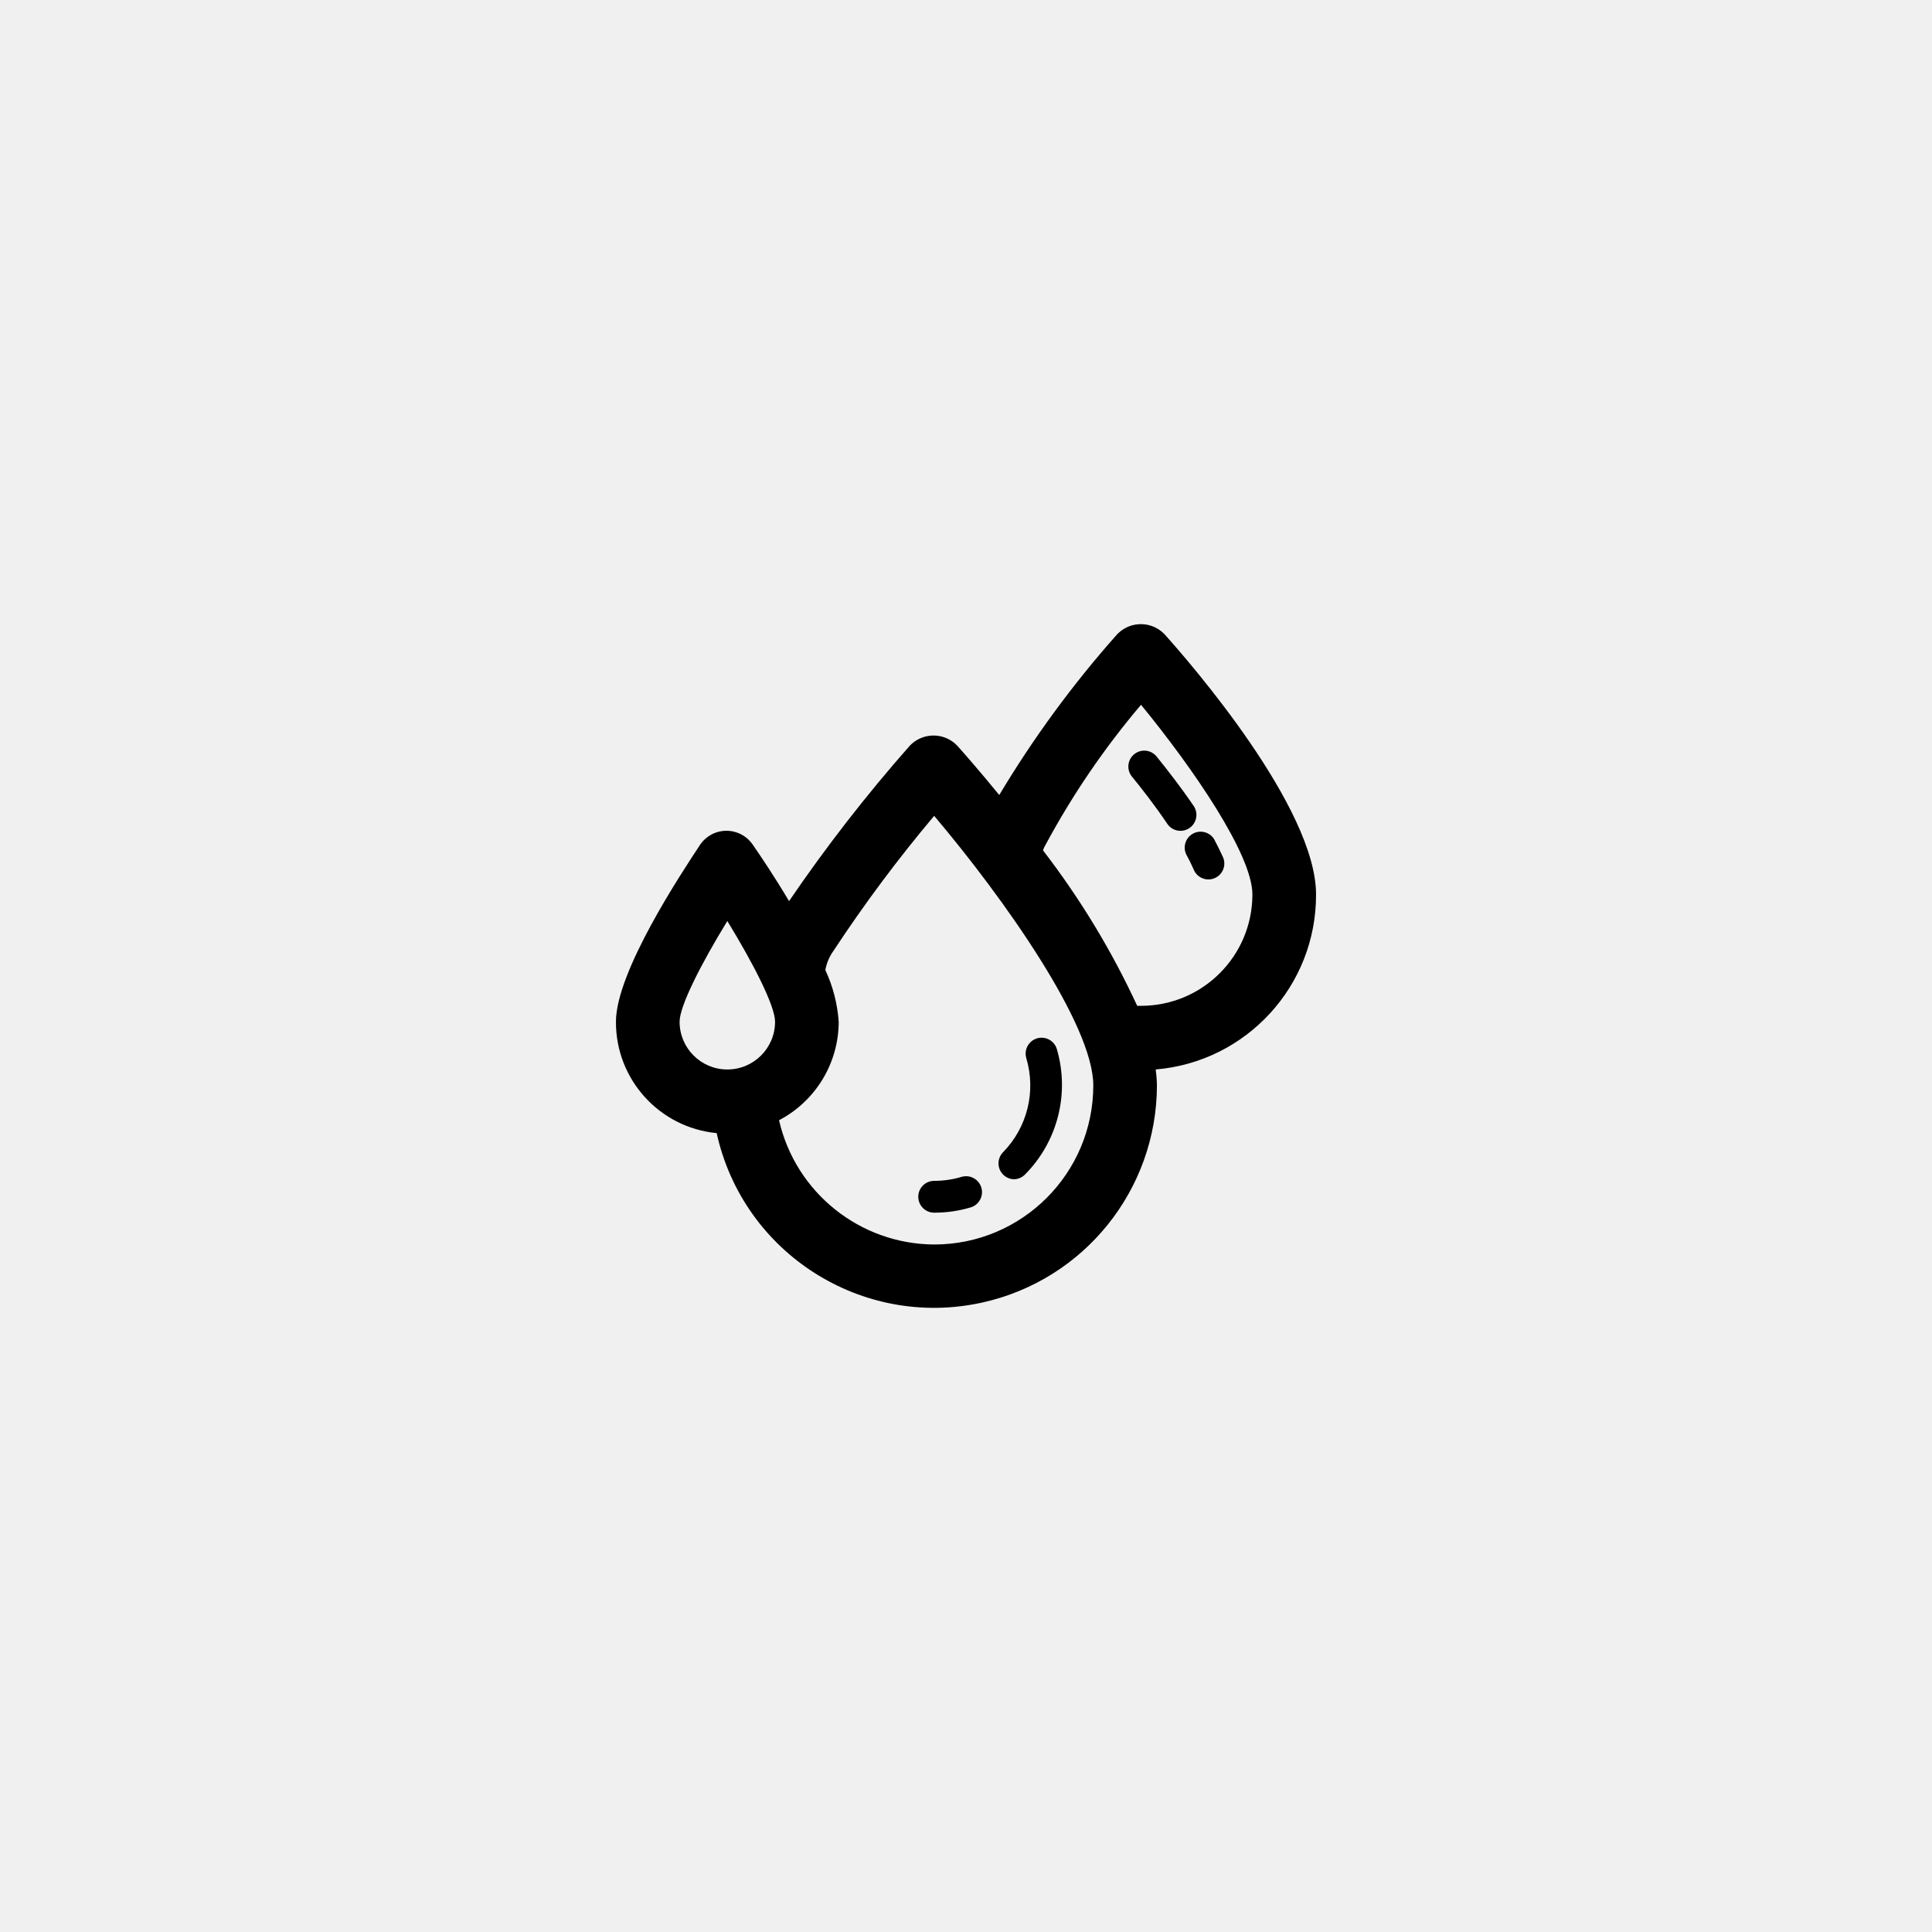
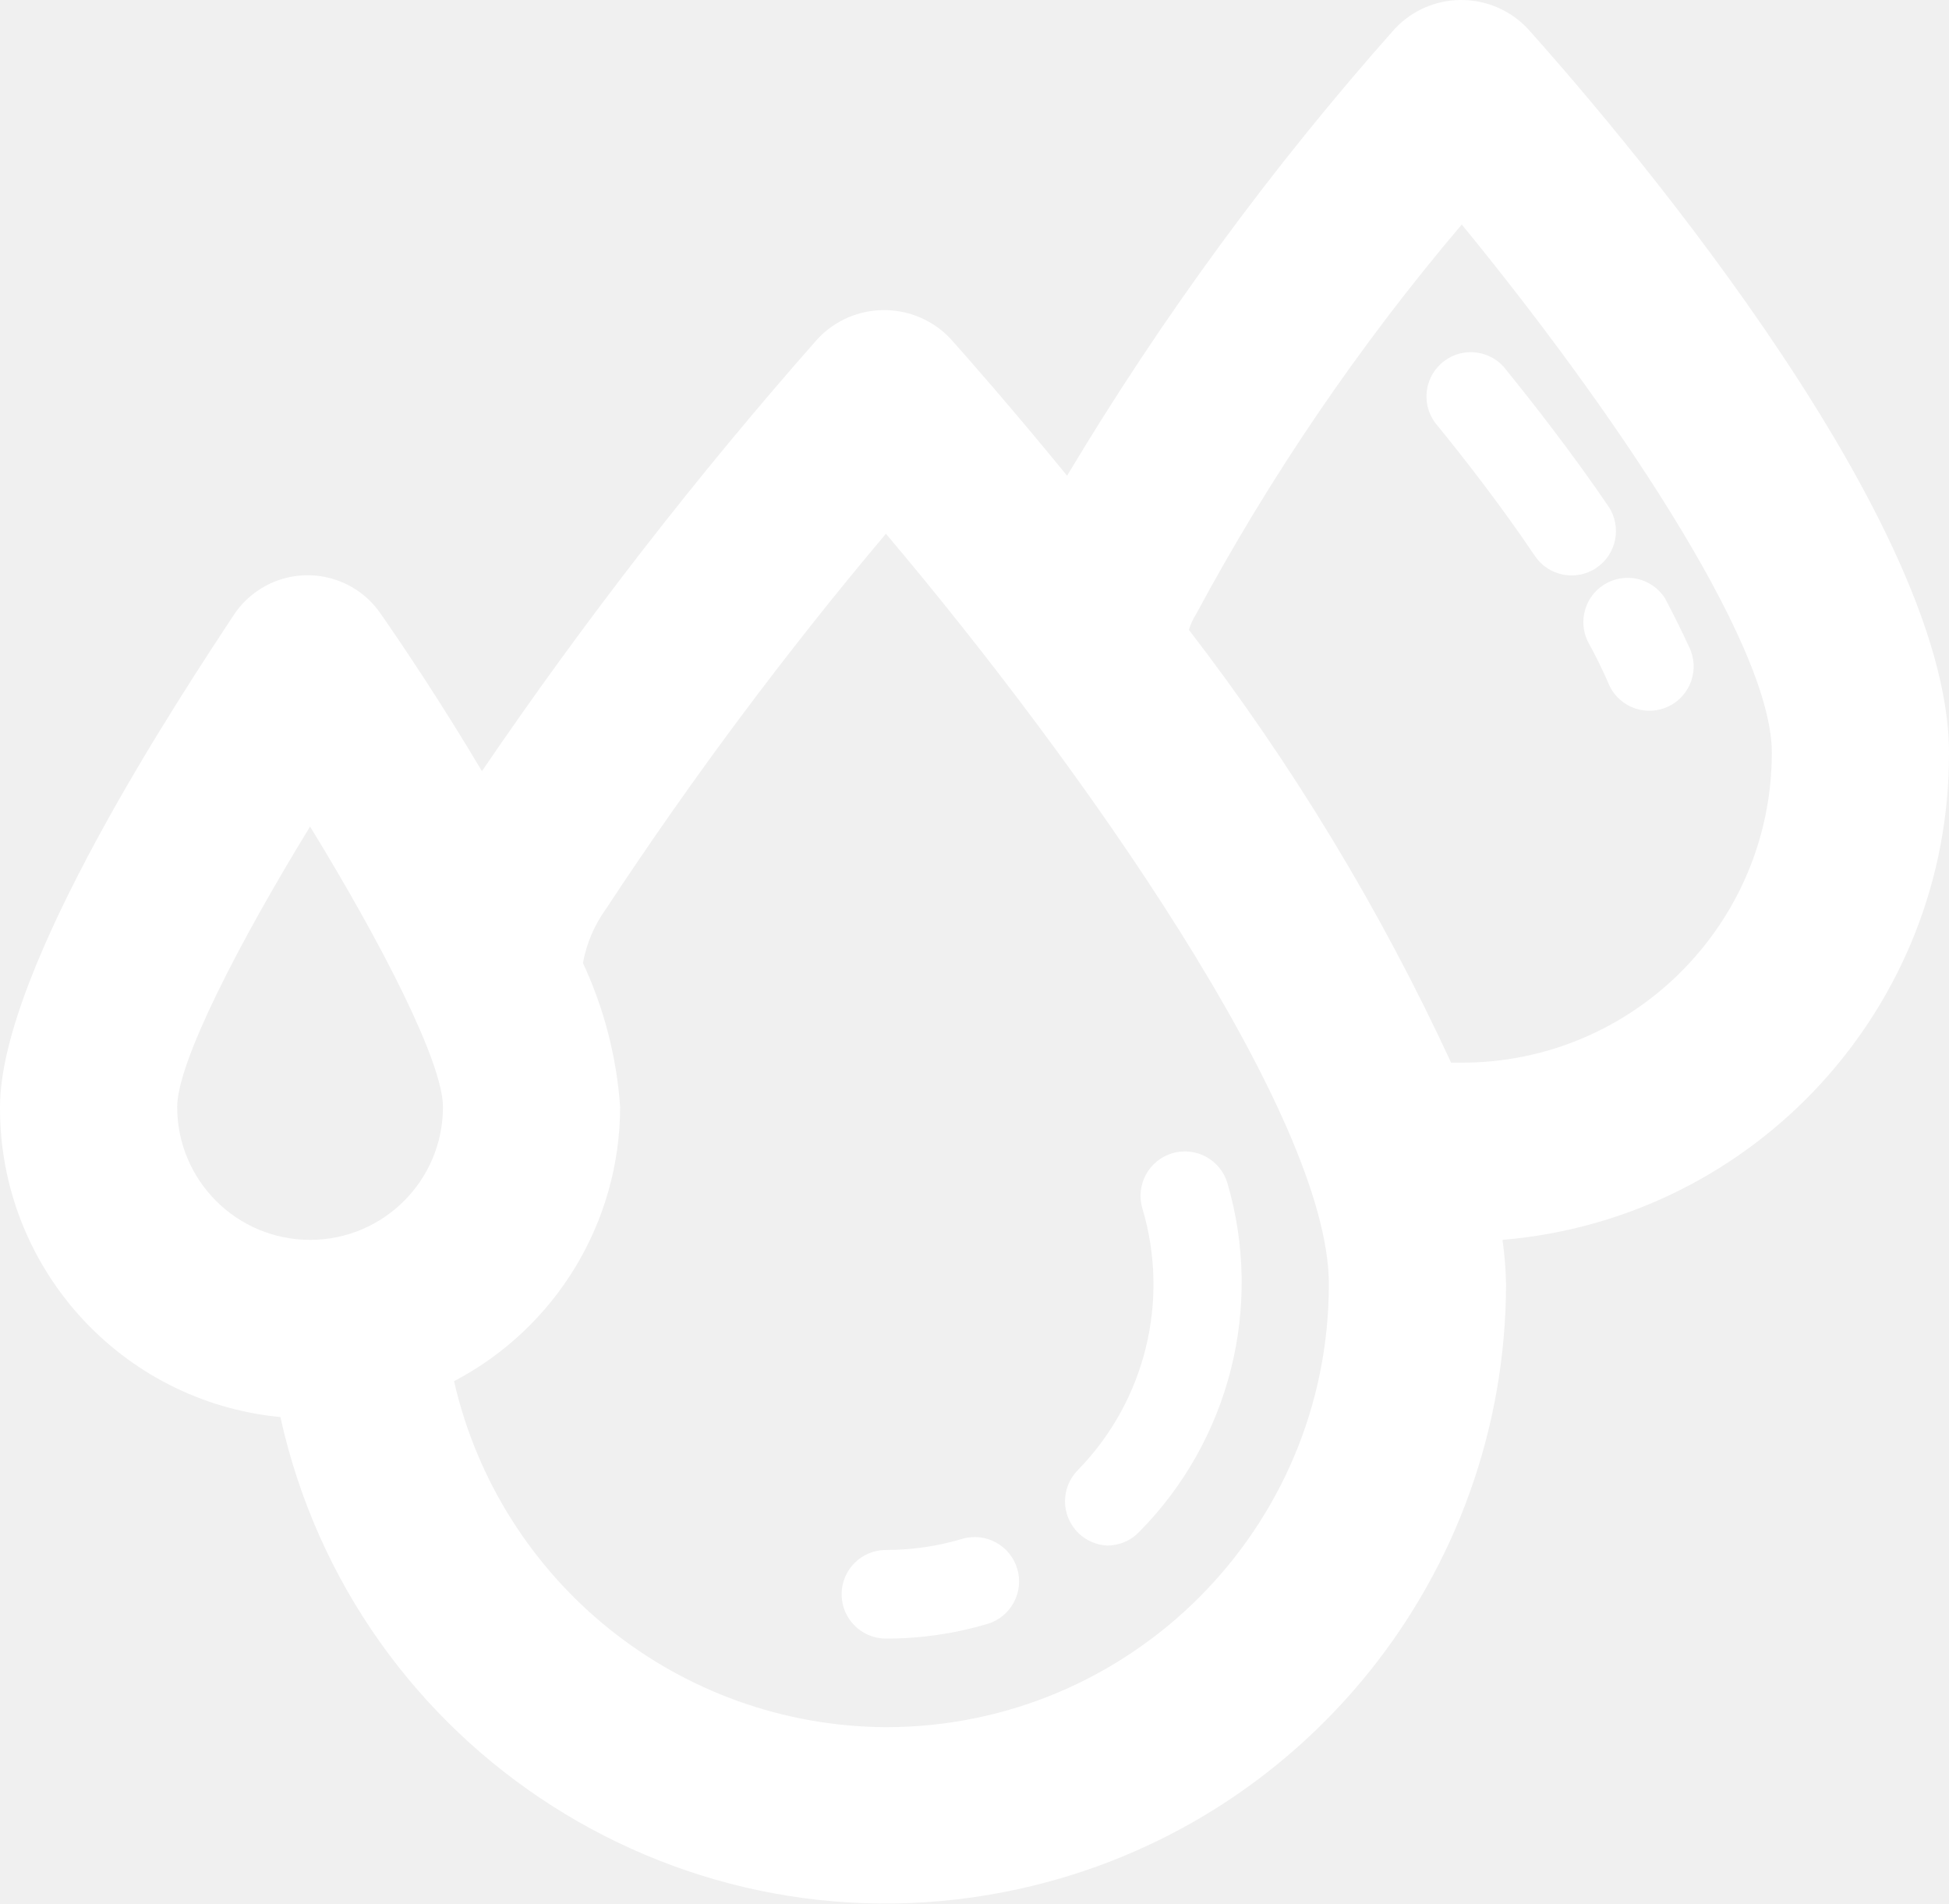
- <svg xmlns="http://www.w3.org/2000/svg" version="1.1" id="Layer_1" x="0px" y="0px" viewBox="0 0 375.468 375.468" style="enable-background:new 0 0 375.468 375.468;" xml:space="preserve" width="512px" height="512px">
-   <g transform="matrix(0.362372, 0, 0, 0.362372, 119.704, 119.704)">
-     <g>
-       <g>
-         <path d="M375.467,149.363c0-46.592-67.584-124.331-81.152-139.435c-6.654-7.069-17.779-7.406-24.849-0.751    c-0.258,0.243-0.509,0.493-0.751,0.751c-23.689,26.668-44.83,55.494-63.147,86.101c-11.093-13.568-19.627-23.211-22.443-26.368    c-6.654-7.069-17.779-7.406-24.849-0.751c-0.258,0.243-0.509,0.493-0.751,0.751c-23.28,26.383-44.883,54.199-64.683,83.285    c-7.851-13.227-15.445-24.491-19.541-30.379c-5.361-7.753-15.992-9.691-23.744-4.33c-1.693,1.171-3.16,2.638-4.33,4.33    c-10.24,15.531-45.227,68.267-45.227,95.061c-0.142,30.88,23.277,56.778,54.016,59.733    c14.241,64.424,78.011,105.106,142.436,90.866c54.655-12.081,93.595-60.491,93.681-116.466c-0.052-2.856-0.28-5.706-0.683-8.533    C338.204,239.138,375.639,198.287,375.467,149.363z M59.734,243.23c-14.138,0-25.6-11.462-25.6-25.6    c0-8.533,11.691-31.317,25.6-54.016c13.909,22.699,25.6,45.483,25.6,54.016C85.334,231.768,73.872,243.23,59.734,243.23z     M170.667,337.096c-39.838-0.219-74.29-27.816-83.2-66.645c19.647-10.299,31.969-30.638,32-52.821    c-0.668-9.606-3.098-19.007-7.168-27.733c0.684-3.758,2.2-7.315,4.437-10.411c16.539-25.133,34.547-49.267,53.931-72.277    c37.376,44.203,85.333,112.043,85.333,144.555C256.001,298.891,217.796,337.096,170.667,337.096z M281.601,209.096h-2.048    c-13.687-29.582-30.63-57.545-50.517-83.371c0.318-1.052,0.778-2.057,1.365-2.987c14.384-26.758,31.546-51.928,51.2-75.093    c27.989,34.133,59.733,80.384,59.733,101.717C341.334,182.353,314.59,209.096,281.601,209.096z" data-original="#000000" class="active-path" fill="#000000" />
-       </g>
+ <svg xmlns="http://www.w3.org/2000/svg" version="1.1" id="Layer_1" x="0px" y="0px" viewBox="0 0 136.059 132.871" xml:space="preserve" width="185.535" height="181.187">
+   <defs id="defs37" />
+   <g id="g6" transform="matrix(0.362372,0,0,0.362372,2.3275549e-4,-1.593681)" style="fill:#ffffff">
+     <g id="g4" style="fill:#ffffff">
+       <path style="fill:#ffffff" id="path2" class="active-path" data-original="#000000" d="m 375.467,149.363 c 0,-46.592 -67.584,-124.331 -81.152,-139.435 -6.654,-7.069 -17.779,-7.406 -24.849,-0.751 -0.258,0.243 -0.509,0.493 -0.751,0.751 -23.689,26.668 -44.83,55.494 -63.147,86.101 -11.093,-13.568 -19.627,-23.211 -22.443,-26.368 -6.654,-7.069 -17.779,-7.406 -24.849,-0.751 -0.258,0.243 -0.509,0.493 -0.751,0.751 -23.28,26.383 -44.883,54.199 -64.683,83.285 -7.851,-13.227 -15.445,-24.491 -19.541,-30.379 -5.361,-7.753 -15.992,-9.691 -23.744,-4.33 -1.693,1.171 -3.16,2.638 -4.33,4.33 -10.24,15.531 -45.227,68.267 -45.227,95.061 -0.142,30.88 23.277,56.778 54.016,59.733 14.241,64.424 78.011,105.106 142.436,90.866 54.655,-12.081 93.595,-60.491 93.681,-116.466 -0.052,-2.856 -0.28,-5.706 -0.683,-8.533 48.754,-4.09 86.189,-44.941 86.017,-93.865 z m -315.733,93.867 c -14.138,0 -25.6,-11.462 -25.6,-25.6 0,-8.533 11.691,-31.317 25.6,-54.016 13.909,22.699 25.6,45.483 25.6,54.016 0,14.138 -11.462,25.6 -25.6,25.6 z m 110.933,93.866 c -39.838,-0.219 -74.29,-27.816 -83.2,-66.645 19.647,-10.299 31.969,-30.638 32,-52.821 -0.668,-9.606 -3.098,-19.007 -7.168,-27.733 0.684,-3.758 2.2,-7.315 4.437,-10.411 16.539,-25.133 34.547,-49.267 53.931,-72.277 37.376,44.203 85.333,112.043 85.333,144.555 10e-4,47.127 -38.204,85.332 -85.333,85.332 z m 110.934,-128 h -2.048 c -13.687,-29.582 -30.63,-57.545 -50.517,-83.371 0.318,-1.052 0.778,-2.057 1.365,-2.987 14.384,-26.758 31.546,-51.928 51.2,-75.093 27.989,34.133 59.733,80.384 59.733,101.717 0,32.991 -26.744,59.734 -59.733,59.734 z" />
    </g>
-     <g>
-       <g>
-         <path d="M325.724,129.757c-0.124-0.328-0.269-0.649-0.432-0.959c-1.365-2.987-2.901-6.059-4.523-9.131    c-2.523-3.981-7.795-5.163-11.776-2.64c-3.63,2.3-4.983,6.941-3.158,10.832c1.451,2.645,2.816,5.376,3.925,7.936    c1.667,4.408,6.592,6.63,11,4.962S327.391,134.165,325.724,129.757z" data-original="#000000" class="active-path" fill="#000000" />
-       </g>
+   </g>
+   <g id="g12" transform="matrix(0.362372,0,0,0.362372,2.3275549e-4,-1.593681)" style="fill:#ffffff">
+     <g id="g10" style="fill:#ffffff">
+       <path style="fill:#ffffff" id="path8" class="active-path" data-original="#000000" d="m 325.724,129.757 c -0.124,-0.328 -0.269,-0.649 -0.432,-0.959 -1.365,-2.987 -2.901,-6.059 -4.523,-9.131 -2.523,-3.981 -7.795,-5.163 -11.776,-2.64 -3.63,2.3 -4.983,6.941 -3.158,10.832 1.451,2.645 2.816,5.376 3.925,7.936 1.667,4.408 6.592,6.63 11,4.962 4.408,-1.668 6.631,-6.592 4.964,-11 z" />
    </g>
-     <g>
-       <g>
-         <path d="M309.846,101.917c-7.083-10.411-14.592-19.968-19.627-26.197c-2.787-3.8-8.127-4.622-11.928-1.835    c-3.8,2.787-4.622,8.127-1.835,11.928c0.167,0.228,0.346,0.448,0.536,0.659c4.864,5.973,12.032,15.104,18.688,25.003    c2.639,3.912,7.95,4.943,11.861,2.304C311.454,111.14,312.485,105.829,309.846,101.917z" data-original="#000000" class="active-path" fill="#000000" />
-       </g>
+   </g>
+   <g id="g18" transform="matrix(0.362372,0,0,0.362372,2.3275549e-4,-1.593681)" style="fill:#ffffff">
+     <g id="g16" style="fill:#ffffff">
+       <path style="fill:#ffffff" id="path14" class="active-path" data-original="#000000" d="m 309.846,101.917 c -7.083,-10.411 -14.592,-19.968 -19.627,-26.197 -2.787,-3.8 -8.127,-4.622 -11.928,-1.835 -3.8,2.787 -4.622,8.127 -1.835,11.928 0.167,0.228 0.346,0.448 0.536,0.659 4.864,5.973 12.032,15.104 18.688,25.003 2.639,3.912 7.95,4.943 11.861,2.304 3.913,-2.639 4.944,-7.95 2.305,-11.862 z" />
    </g>
-     <g>
-       <g>
-         <path d="M195.969,306.589c-1.343-4.524-6.1-7.103-10.624-5.76c-4.763,1.42-9.707,2.138-14.677,2.133    c-4.713,0-8.533,3.82-8.533,8.533s3.82,8.533,8.533,8.533c6.616,0.013,13.198-0.935,19.541-2.816    C194.733,315.87,197.312,311.114,195.969,306.589z" data-original="#000000" class="active-path" fill="#000000" />
-       </g>
+   </g>
+   <g id="g24" transform="matrix(0.362372,0,0,0.362372,2.3275549e-4,-1.593681)" style="fill:#ffffff">
+     <g id="g22" style="fill:#ffffff">
+       <path style="fill:#ffffff" id="path20" class="active-path" data-original="#000000" d="m 195.969,306.589 c -1.343,-4.524 -6.1,-7.103 -10.624,-5.76 -4.763,1.42 -9.707,2.138 -14.677,2.133 -4.713,0 -8.533,3.82 -8.533,8.533 0,4.713 3.82,8.533 8.533,8.533 6.616,0.013 13.198,-0.935 19.541,-2.816 4.524,-1.342 7.103,-6.098 5.76,-10.623 z" />
    </g>
-     <g>
-       <g>
-         <path d="M236.459,232.307c-1.343-4.524-6.1-7.103-10.624-5.76c-4.524,1.343-7.103,6.1-5.76,10.624    c5.317,17.826,0.547,37.133-12.459,50.432c-3.303,3.361-3.256,8.764,0.105,12.068c1.505,1.479,3.504,2.348,5.612,2.439    c2.28-0.009,4.462-0.931,6.059-2.56C236.895,281.912,243.432,256.157,236.459,232.307z" data-original="#000000" class="active-path" fill="#000000" />
-       </g>
+   </g>
+   <g id="g30" transform="matrix(0.362372,0,0,0.362372,2.3275549e-4,-1.593681)" style="fill:#ffffff">
+     <g id="g28" style="fill:#ffffff">
+       <path style="fill:#ffffff" id="path26" class="active-path" data-original="#000000" d="m 236.459,232.307 c -1.343,-4.524 -6.1,-7.103 -10.624,-5.76 -4.524,1.343 -7.103,6.1 -5.76,10.624 5.317,17.826 0.547,37.133 -12.459,50.432 -3.303,3.361 -3.256,8.764 0.105,12.068 1.505,1.479 3.504,2.348 5.612,2.439 2.28,-0.009 4.462,-0.931 6.059,-2.56 17.503,-17.638 24.04,-43.393 17.067,-67.243 z" />
    </g>
  </g>
</svg>
